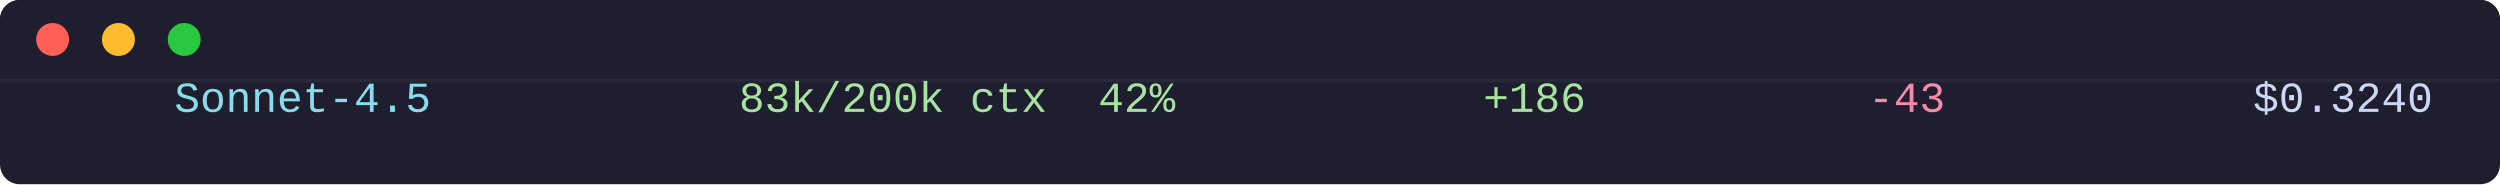
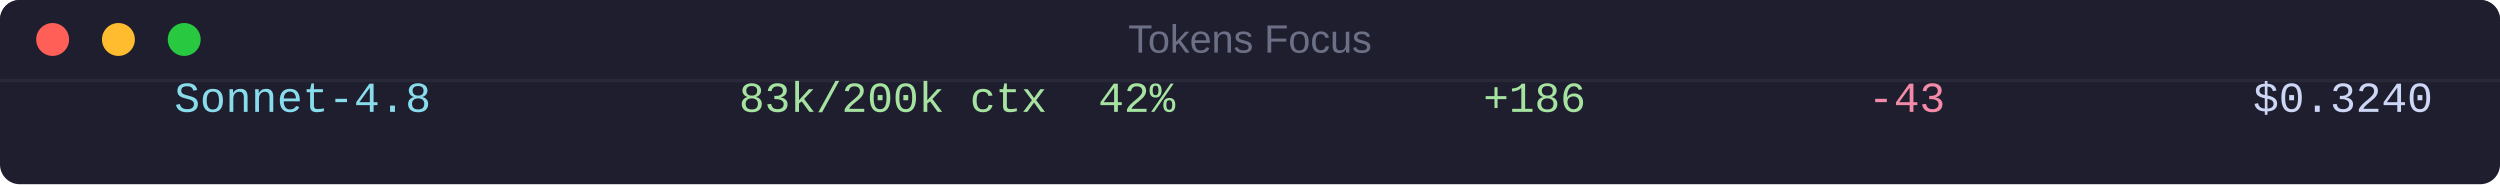
<svg xmlns="http://www.w3.org/2000/svg" width="760" height="56">
  <rect width="760" height="56" rx="6" ry="6" fill="#1e1e2e" />
  <rect width="760" height="24" rx="6" ry="6" fill="#1e1e2e" />
  <rect width="760" height="4" y="20" fill="#1e1e2e" />
  <circle cx="16" cy="12" r="5" fill="#ff5f57" />
  <circle cx="36" cy="12" r="5" fill="#febc2e" />
  <circle cx="56" cy="12" r="5" fill="#28c840" />
+   <text x="380" y="16" font-family="'SF Pro Display', 'Helvetica Neue', Arial, sans-serif" font-size="12" fill="#6c7086" text-anchor="middle">Tokens Focus</text>
  <rect width="760" height="1" y="24" fill="#313244" opacity="0.5" />
  <text y="34" x="14" font-family="'Cascadia Code', 'Fira Code', 'JetBrains Mono', Menlo, Monaco, 'Courier New', monospace" font-size="13" xml:space="preserve">
-     <tspan fill="#89dceb">Sonnet-4.5</tspan>
+     <tspan fill="#89dceb">Sonnet-4.8</tspan>
    <tspan fill="#cdd6f4">  </tspan>
    <tspan fill="#a6e3a1">83k/200k ctx  42%</tspan>
    <tspan fill="#cdd6f4">  </tspan>
    <tspan fill="#a6e3a1">+186</tspan>
    <tspan fill="#cdd6f4"> </tspan>
    <tspan fill="#f38ba8">-43</tspan>
    <tspan fill="#cdd6f4">  </tspan>
    <tspan fill="#cdd6f4">$0.3240</tspan>
    <tspan fill="#585b70">  8m12s</tspan>
    <tspan fill="#585b70">   feature/auth-flow</tspan>
  </text>
</svg>
